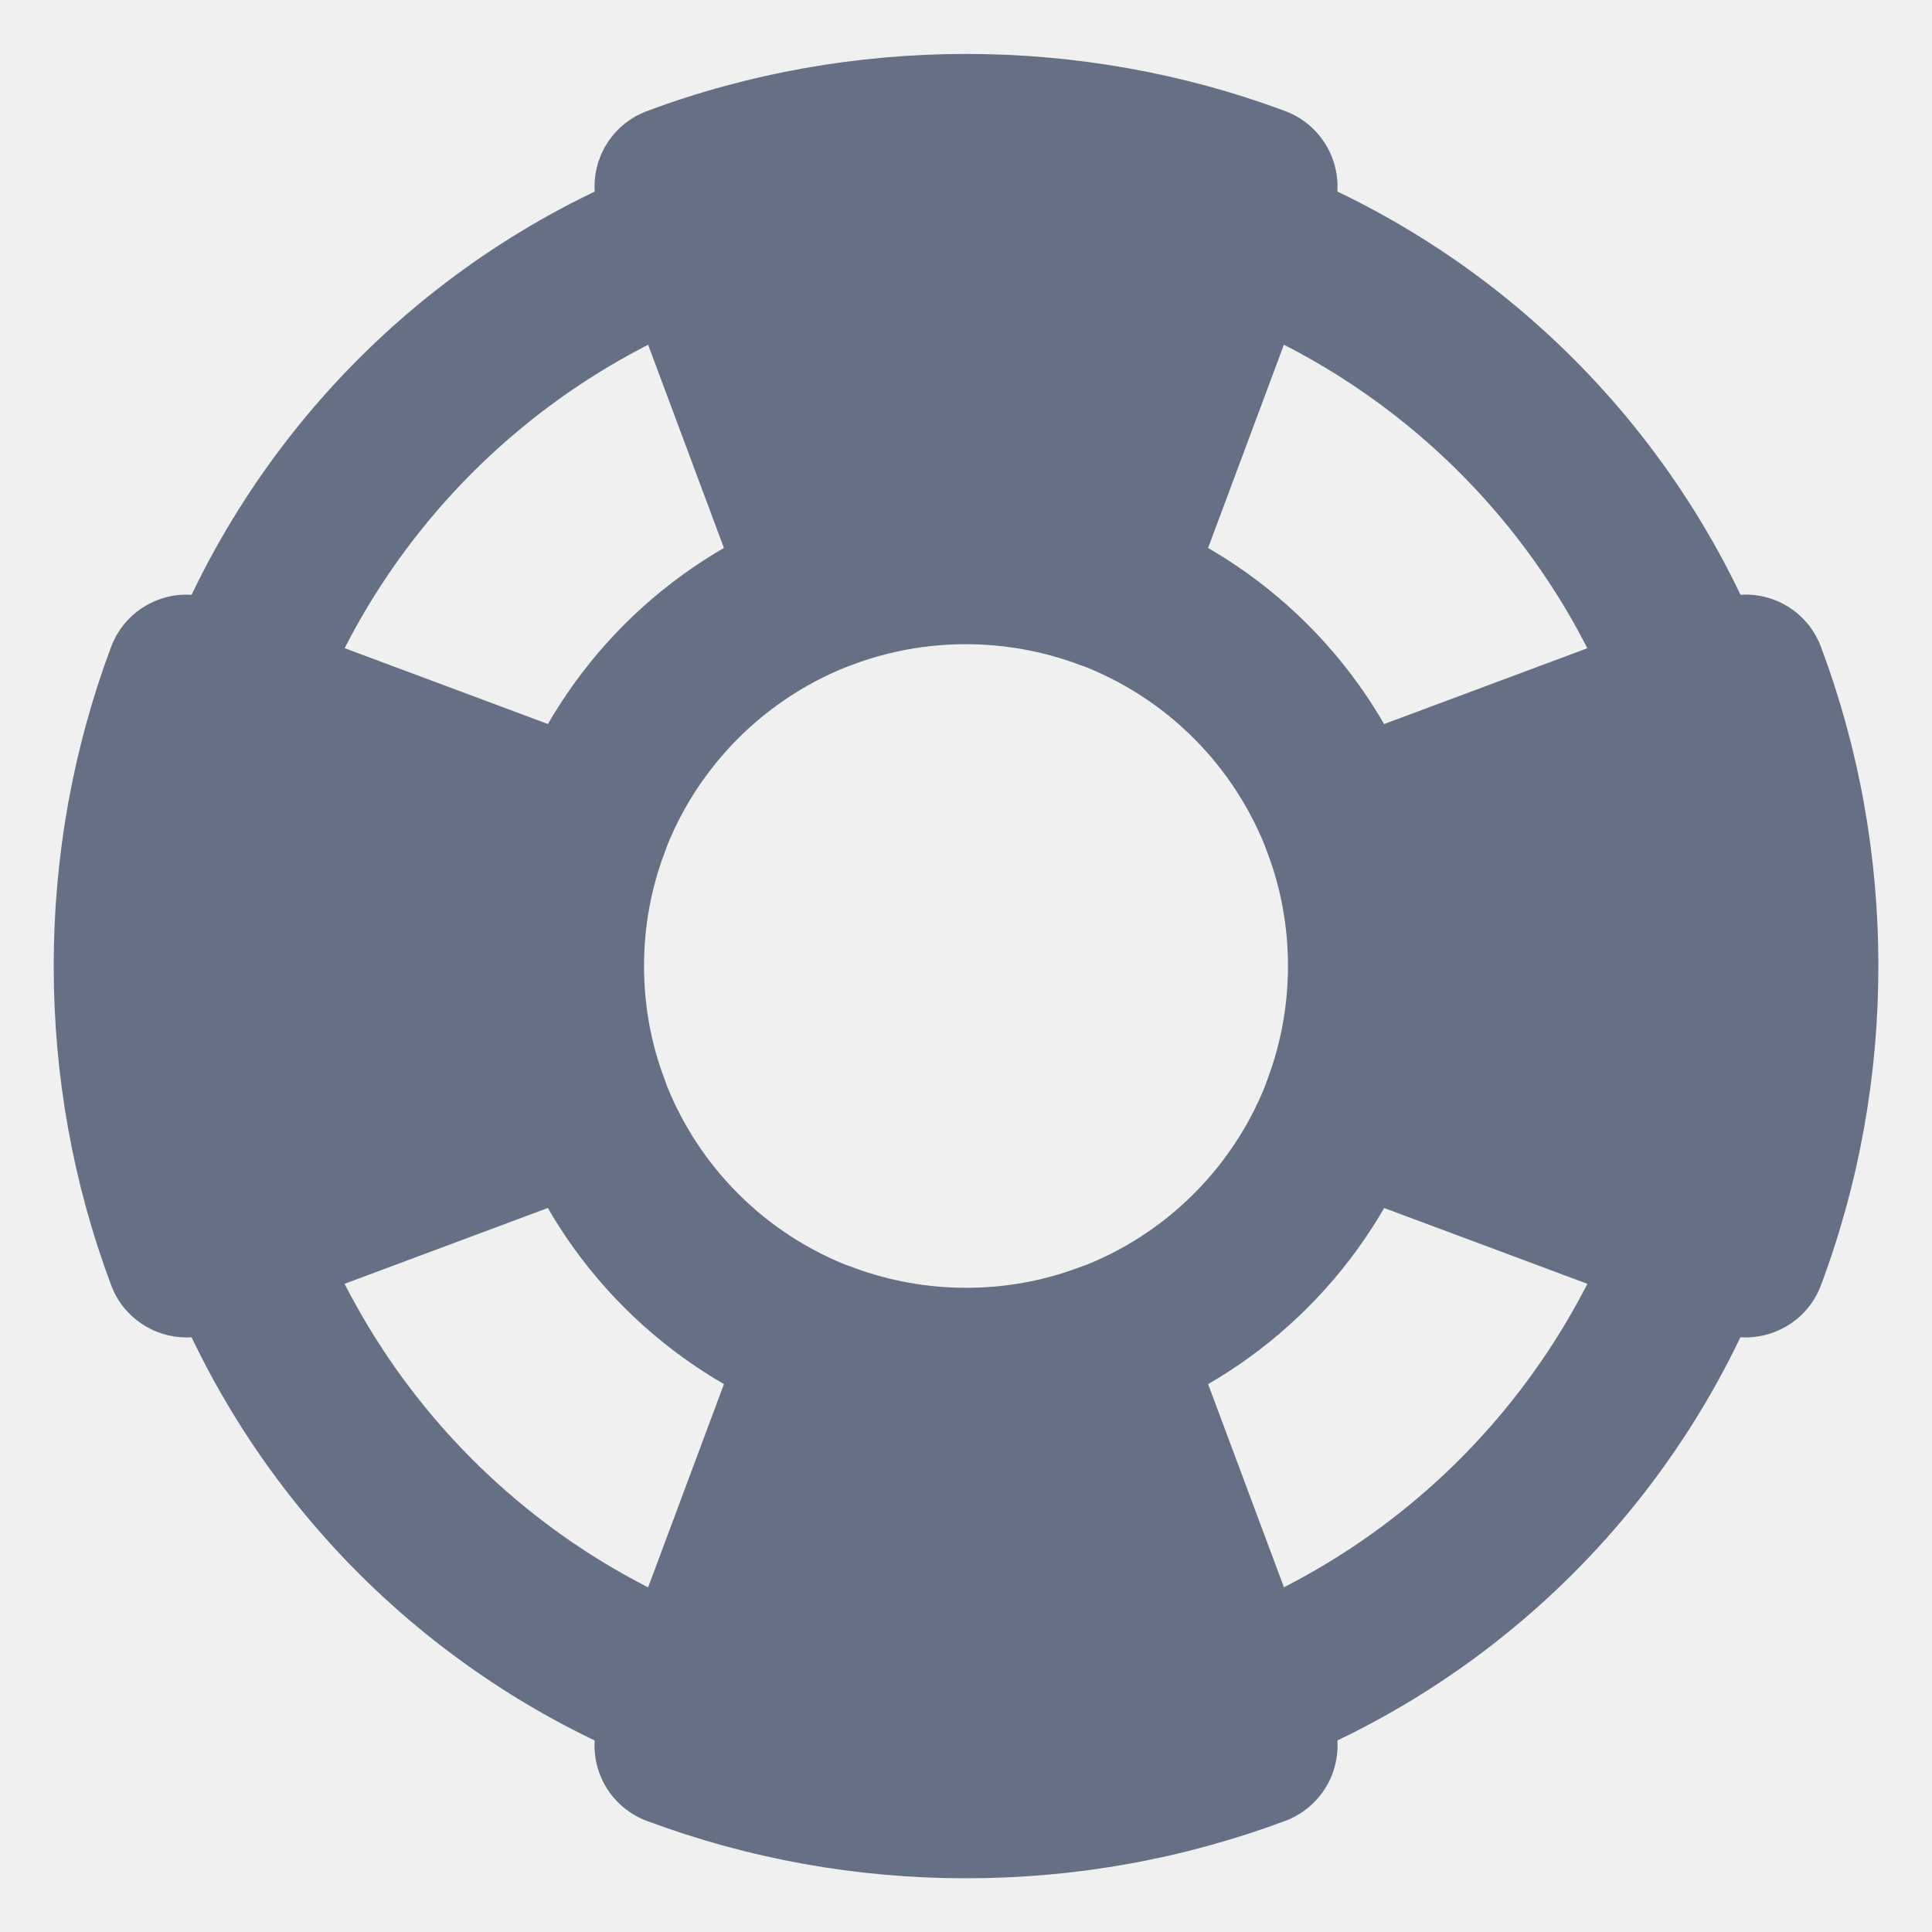
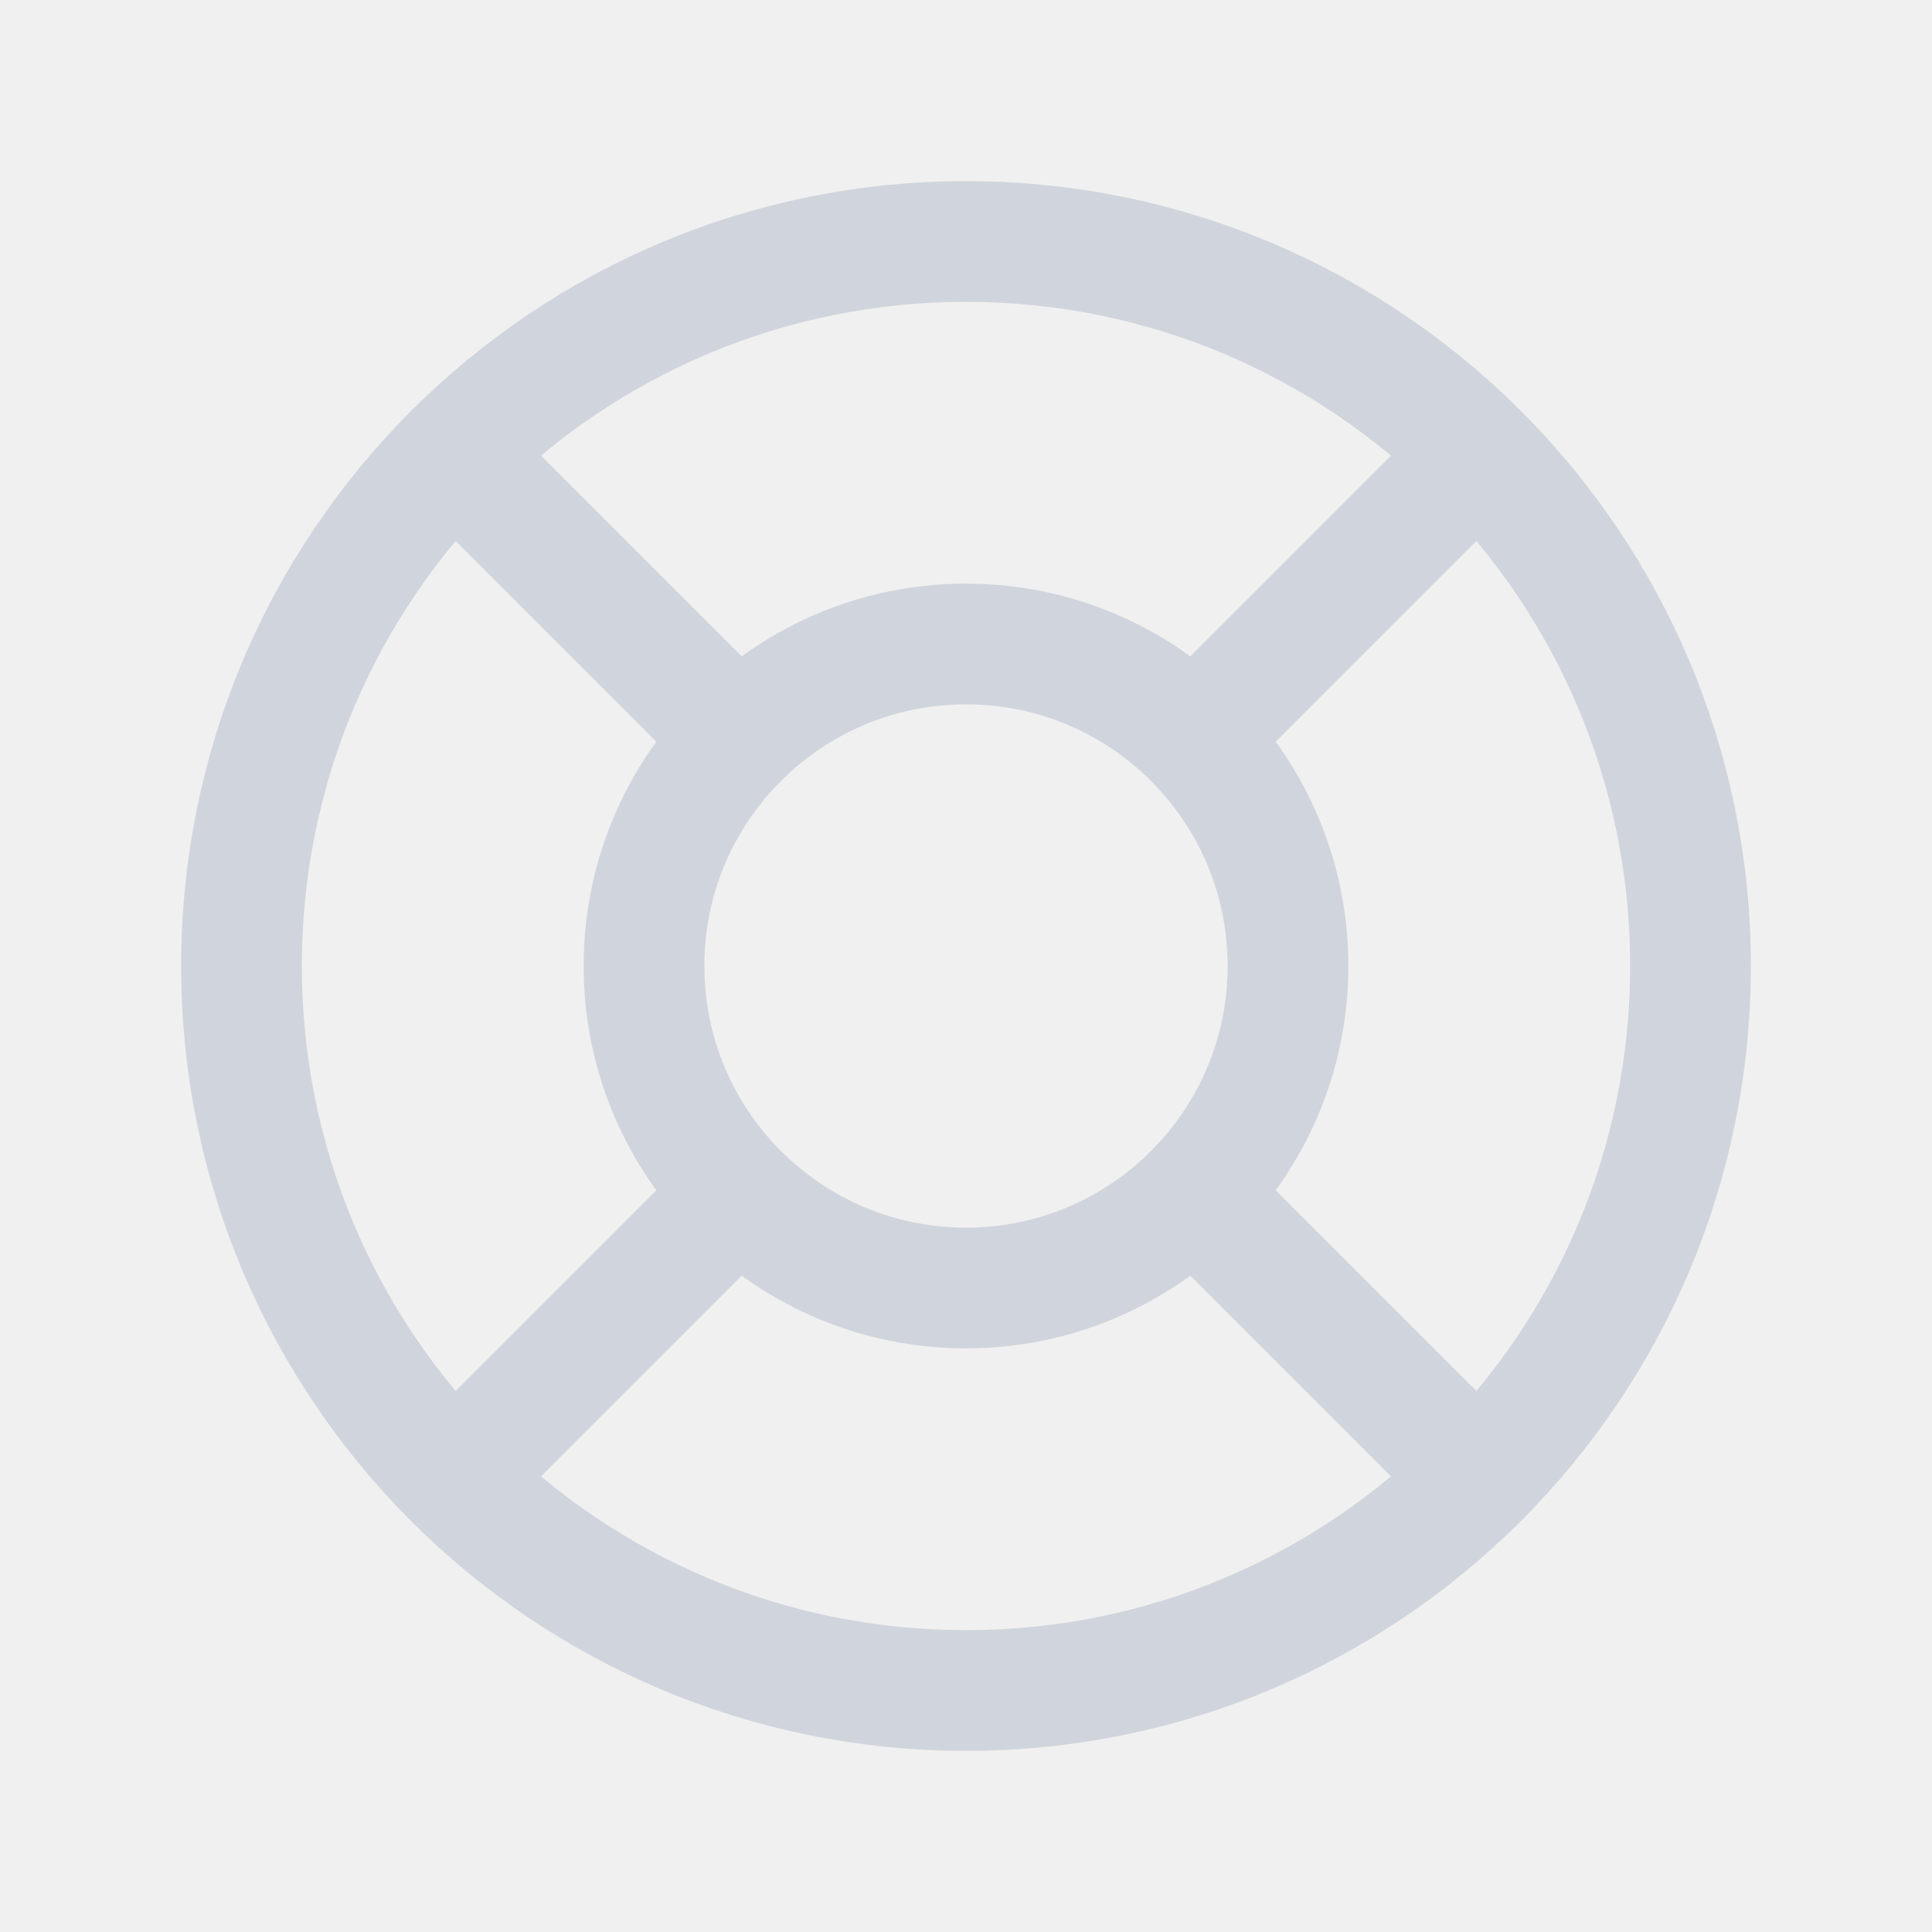
- <svg xmlns="http://www.w3.org/2000/svg" width="20" height="20" viewBox="0 0 20 20" fill="none">
-   <g clip-path="url(#clip0_21777_23862)">
-     <path d="M6.875 8.834L5.315 8.251C5.823 6.892 6.893 5.822 8.252 5.314L8.835 6.876C7.93 7.214 7.215 7.928 6.875 8.834Z" fill="#667085" />
-     <path d="M13.125 8.835C12.785 7.929 12.072 7.215 11.165 6.876L11.748 5.315C13.107 5.822 14.177 6.892 14.685 8.251L13.125 8.835Z" fill="#667085" />
-     <path d="M11.749 14.686L11.166 13.125C12.072 12.786 12.786 12.072 13.126 11.166L14.686 11.749C14.178 13.108 13.108 14.178 11.749 14.686Z" fill="#667085" />
-     <path d="M8.251 14.685C6.892 14.178 5.822 13.108 5.314 11.749L6.874 11.165C7.214 12.071 7.928 12.786 8.834 13.124L8.251 14.685Z" fill="#667085" />
-     <path d="M6.891 18.33C4.475 17.428 2.572 15.525 1.671 13.109L3.231 12.527C3.964 14.49 5.511 16.037 7.474 16.769L6.891 18.33Z" fill="#667085" />
-     <path d="M13.109 18.33L12.525 16.769C14.49 16.035 16.035 14.49 16.769 12.527L18.329 13.109C17.427 15.525 15.524 17.429 13.109 18.33Z" fill="#667085" />
-     <path d="M16.768 7.475C16.037 5.511 14.49 3.965 12.525 3.231L13.109 1.67C15.525 2.572 17.429 4.476 18.33 6.892L16.768 7.475Z" fill="#667085" />
-     <path d="M3.231 7.474L1.671 6.892C2.573 4.476 4.475 2.572 6.891 1.671L7.474 3.232C5.51 3.966 3.964 5.511 3.231 7.474Z" fill="#667085" />
-     <path d="M11.458 6.93C11.361 6.93 11.262 6.913 11.165 6.878C10.415 6.599 9.578 6.599 8.834 6.878C8.625 6.954 8.396 6.947 8.197 6.854C7.995 6.762 7.84 6.596 7.761 6.388L6.207 2.222C6.13 2.016 6.138 1.786 6.23 1.584C6.322 1.383 6.49 1.227 6.697 1.15C8.81 0.361 11.191 0.361 13.304 1.15C13.735 1.311 13.954 1.791 13.793 2.222L12.239 6.389C12.113 6.724 11.795 6.93 11.458 6.93Z" fill="#667085" />
-     <path d="M18.07 13.845C17.973 13.845 17.874 13.828 17.778 13.792L13.612 12.238C13.181 12.077 12.962 11.597 13.123 11.166C13.263 10.792 13.333 10.4 13.333 10C13.333 9.598 13.263 9.207 13.124 8.837C13.047 8.629 13.056 8.4 13.147 8.198C13.239 7.997 13.405 7.84 13.613 7.762L17.779 6.208C18.215 6.047 18.69 6.267 18.851 6.697C19.245 7.751 19.445 8.863 19.445 10C19.445 11.137 19.245 12.249 18.851 13.303C18.727 13.638 18.408 13.845 18.07 13.845Z" fill="#667085" />
-     <path d="M10.001 19.444C8.865 19.444 7.754 19.244 6.696 18.85C6.265 18.689 6.046 18.209 6.207 17.778L7.762 13.611C7.924 13.18 8.402 12.961 8.835 13.122C9.585 13.401 10.423 13.401 11.166 13.122C11.374 13.044 11.603 13.052 11.804 13.146C12.005 13.238 12.161 13.404 12.239 13.612L13.794 17.778C13.871 17.984 13.863 18.214 13.771 18.416C13.678 18.617 13.511 18.773 13.304 18.85C12.247 19.244 11.136 19.444 9.999 19.444H10.001Z" fill="#667085" />
-     <path d="M1.93 13.845C1.592 13.845 1.275 13.638 1.15 13.303C0.756 12.249 0.556 11.137 0.556 10C0.556 8.863 0.756 7.751 1.15 6.697C1.311 6.267 1.788 6.048 2.222 6.208L6.388 7.762C6.819 7.923 7.038 8.403 6.877 8.835C6.737 9.208 6.667 9.6 6.667 10C6.667 10.402 6.737 10.793 6.876 11.163C6.953 11.371 6.945 11.6 6.853 11.802C6.761 12.003 6.595 12.16 6.387 12.238L2.221 13.792C2.125 13.828 2.026 13.845 1.929 13.845H1.93Z" fill="#667085" />
-   </g>
-   <defs>
-     <clipPath id="clip0_21777_23862">
-       <rect width="20" height="20" fill="white" />
-     </clipPath>
-   </defs>
+ <svg xmlns="http://www.w3.org/2000/svg" width="24" height="24" viewBox="0 0 24 24" fill="none" data-google-analytics-opt-out="">
+   <circle cx="12" cy="12" r="4" stroke="#D0D5DD" stroke-width="1.5" stroke-linecap="round" stroke-linejoin="round" />
+   <circle cx="12" cy="12" r="9" stroke="#D0D5DD" stroke-width="1.5" stroke-linecap="round" stroke-linejoin="round" />
+   <path d="M15 15L18.35 18.35" stroke="#D0D5DD" stroke-width="1.5" stroke-linecap="round" stroke-linejoin="round" />
+   <path d="M9 15L5.65 18.35" stroke="#D0D5DD" stroke-width="1.5" stroke-linecap="round" stroke-linejoin="round" />
+   <path d="M5.65 5.65L9 9" stroke="#D0D5DD" stroke-width="1.5" stroke-linecap="round" stroke-linejoin="round" />
+   <path d="M18.35 5.65L15 9" stroke="#D0D5DD" stroke-width="1.5" stroke-linecap="round" stroke-linejoin="round" />
</svg>
